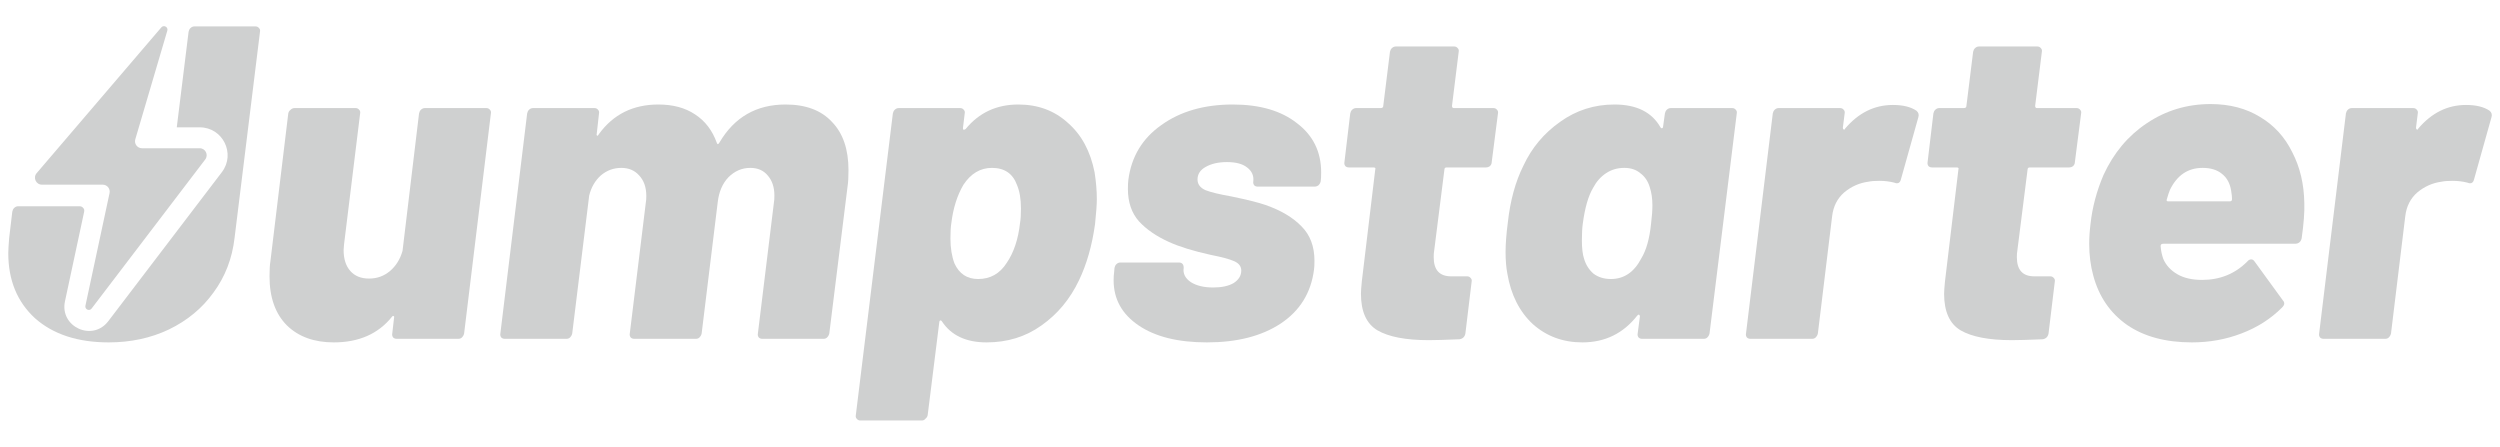
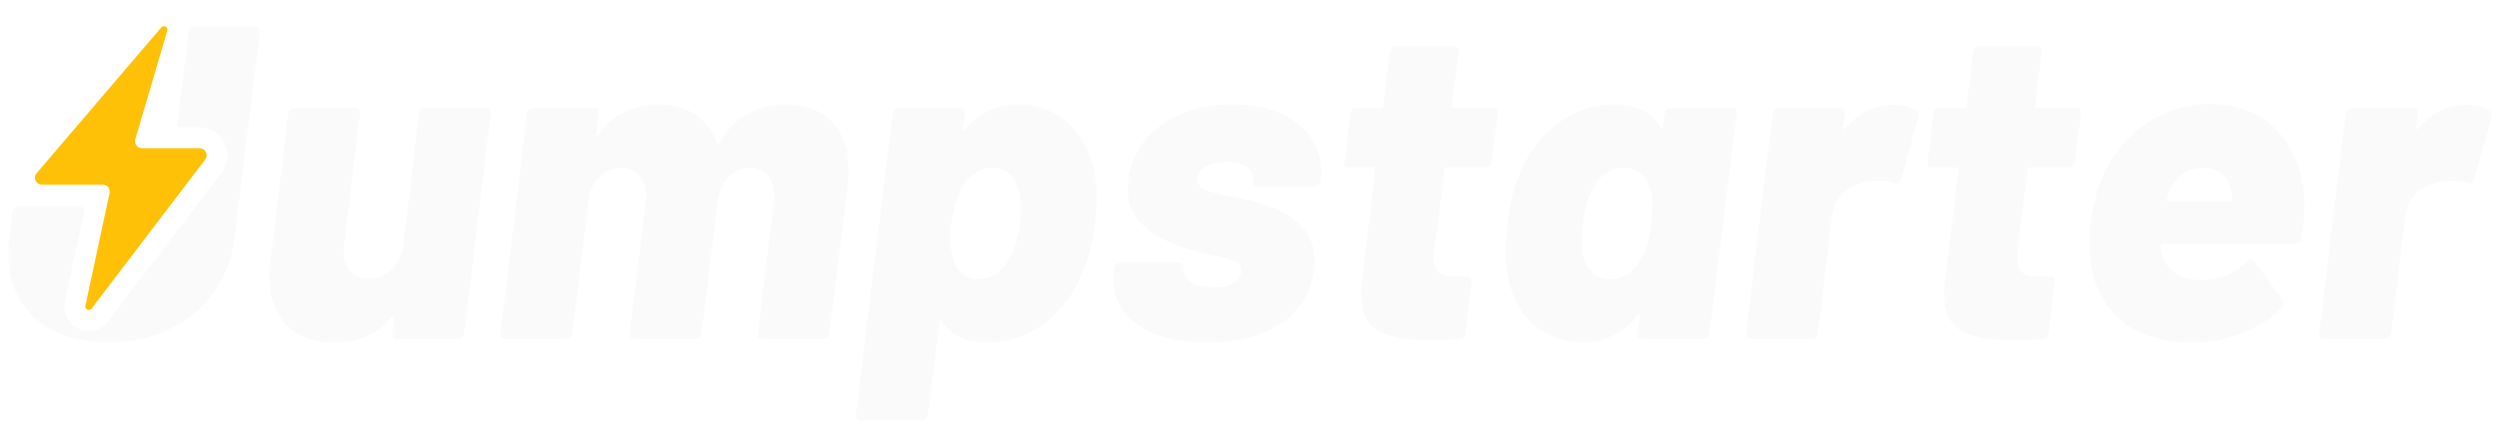
<svg xmlns="http://www.w3.org/2000/svg" width="2868" height="512" viewBox="0 0 2868 512" fill="none">
-   <path d="M2828.97 120.405C2840.58 120.405 2849.62 122.624 2856.11 127.061C2858.5 129.109 2859.18 131.669 2858.16 134.741L2838.19 205.909C2837.16 210.005 2834.6 211.2 2830.51 209.493C2825.05 208.128 2819.41 207.445 2813.61 207.445C2808.15 207.445 2803.88 207.787 2800.81 208.469C2790.57 209.835 2781.36 213.931 2773.16 220.757C2765.31 227.584 2760.71 236.629 2759.34 247.893L2742.96 382.549C2742.61 384.256 2741.76 385.792 2740.4 387.157C2739.37 388.181 2738.01 388.693 2736.3 388.693H2665.64C2663.94 388.693 2662.57 388.181 2661.55 387.157C2660.52 385.792 2660.18 384.256 2660.52 382.549L2691.24 130.133C2691.59 128.427 2692.27 127.061 2693.29 126.037C2694.66 124.672 2696.19 123.989 2697.9 123.989H2768.56C2770.26 123.989 2771.63 124.672 2772.65 126.037C2773.68 127.061 2774.02 128.427 2773.68 130.133L2771.63 146.517C2771.63 147.541 2771.97 148.224 2772.65 148.565C2773.33 148.907 2773.85 148.565 2774.19 147.541C2789.55 129.451 2807.81 120.405 2828.97 120.405Z" fill="#cfd0d0" />
-   <path d="M2643.52 233.045C2643.87 243.285 2642.84 256.768 2640.45 273.493C2639.43 277.589 2636.87 279.637 2632.77 279.637H2481.73C2479.68 279.637 2478.66 280.49 2478.66 282.197C2479 287.317 2480.03 292.266 2481.73 297.045C2484.8 304.213 2490.09 310.016 2497.6 314.453C2505.11 318.891 2514.67 321.109 2526.28 321.109C2546.76 321.109 2563.99 314.112 2577.99 300.117C2579.35 298.41 2580.89 297.557 2582.6 297.557C2583.96 297.557 2585.16 298.24 2586.18 299.605L2618.95 344.661C2619.97 345.685 2620.48 346.88 2620.48 348.245C2620.48 349.61 2619.63 351.146 2617.92 352.853C2604.95 365.824 2589.42 375.722 2571.33 382.549C2553.58 389.376 2534.64 392.789 2514.5 392.789C2484.46 392.789 2459.72 386.133 2440.26 372.821C2420.8 359.168 2407.83 340.224 2401.35 315.989C2398.28 304.725 2396.74 292.608 2396.74 279.637C2396.74 272.469 2397.25 264.789 2398.28 256.597C2400.32 237.824 2405.27 219.221 2413.12 200.789C2424.73 175.53 2441.28 155.733 2462.79 141.397C2484.63 126.72 2509.04 119.381 2536 119.381C2557.85 119.381 2576.79 124.33 2592.84 134.229C2608.88 143.786 2621.17 157.269 2629.7 174.677C2638.57 191.744 2643.18 211.2 2643.52 233.045ZM2526.79 192.597C2510.06 192.597 2497.6 200.96 2489.41 217.685C2488.39 220.074 2487.19 223.658 2485.83 228.437C2485.15 230.144 2485.66 230.997 2487.36 230.997H2558.02C2559.73 230.997 2560.58 230.144 2560.58 228.437C2560.58 226.048 2560.24 222.805 2559.56 218.709C2558.19 210.176 2554.61 203.69 2548.8 199.253C2543.34 194.816 2536 192.597 2526.79 192.597Z" fill="#cfd0d0" />
-   <path d="M2380.3 185.941C2380.3 187.648 2379.61 189.184 2378.25 190.549C2376.88 191.573 2375.35 192.085 2373.64 192.085H2328.58C2326.88 192.085 2326.02 192.939 2326.02 194.645L2314.25 287.829C2313.91 289.536 2313.74 291.925 2313.74 294.997C2313.74 309.675 2320.39 317.013 2333.7 317.013H2352.14C2353.84 317.013 2355.21 317.696 2356.23 319.061C2357.26 320.085 2357.6 321.451 2357.26 323.157L2350.09 382.549C2349.41 386.304 2347.19 388.523 2343.43 389.205C2327.05 389.888 2315.27 390.229 2308.1 390.229C2281.82 390.229 2262.19 386.475 2249.22 378.965C2236.59 371.456 2230.28 357.461 2230.28 336.981C2230.28 334.251 2230.62 329.472 2231.3 322.645L2246.66 194.645C2247.35 192.939 2246.66 192.085 2244.62 192.085H2216.46C2214.75 192.085 2213.38 191.573 2212.36 190.549C2211.34 189.184 2210.99 187.648 2211.34 185.941L2217.99 130.133C2218.33 128.427 2219.02 127.061 2220.04 126.037C2221.41 124.672 2222.94 123.989 2224.65 123.989H2252.81C2254.86 123.989 2255.88 123.136 2255.88 121.429L2263.56 59.477C2263.9 57.771 2264.58 56.405 2265.61 55.381C2266.97 54.016 2268.51 53.333 2270.22 53.333H2337.29C2338.99 53.333 2340.36 54.016 2341.38 55.381C2342.41 56.405 2342.75 57.771 2342.41 59.477L2334.73 121.429C2334.73 123.136 2335.41 123.989 2336.78 123.989H2382.34C2384.05 123.989 2385.42 124.672 2386.44 126.037C2387.46 127.061 2387.81 128.427 2387.46 130.133L2380.3 185.941Z" fill="#cfd0d0" />
-   <path d="M2171.47 120.405C2183.08 120.405 2192.12 122.624 2198.61 127.061C2201 129.109 2201.68 131.669 2200.66 134.741L2180.69 205.909C2179.66 210.005 2177.1 211.2 2173.01 209.493C2167.55 208.128 2161.91 207.445 2156.11 207.445C2150.65 207.445 2146.38 207.787 2143.31 208.469C2133.07 209.835 2123.86 213.931 2115.66 220.757C2107.81 227.584 2103.21 236.629 2101.84 247.893L2085.46 382.549C2085.11 384.256 2084.26 385.792 2082.9 387.157C2081.87 388.181 2080.51 388.693 2078.8 388.693H2008.14C2006.44 388.693 2005.07 388.181 2004.05 387.157C2003.02 385.792 2002.68 384.256 2003.02 382.549L2033.74 130.133C2034.09 128.427 2034.77 127.061 2035.79 126.037C2037.16 124.672 2038.69 123.989 2040.4 123.989H2111.06C2112.76 123.989 2114.13 124.672 2115.15 126.037C2116.18 127.061 2116.52 128.427 2116.18 130.133L2114.13 146.517C2114.13 147.541 2114.47 148.224 2115.15 148.565C2115.83 148.907 2116.35 148.565 2116.69 147.541C2132.05 129.451 2150.31 120.405 2171.47 120.405Z" fill="#cfd0d0" />
-   <path d="M1909.98 130.133C1910.32 128.427 1911 127.061 1912.02 126.037C1913.39 124.672 1914.93 123.989 1916.63 123.989H1987.29C1988.99 123.989 1990.36 124.672 1991.38 126.037C1992.41 127.061 1992.75 128.427 1992.41 130.133L1961.18 382.549C1960.83 384.256 1959.98 385.792 1958.62 387.157C1957.59 388.181 1956.23 388.693 1954.52 388.693H1883.86C1882.16 388.693 1880.79 388.181 1879.77 387.157C1878.74 385.792 1878.4 384.256 1878.74 382.549L1881.3 363.093C1881.3 362.069 1880.96 361.387 1880.28 361.045C1879.94 360.704 1879.26 361.045 1878.23 362.069C1862.19 382.549 1841.2 392.789 1815.26 392.789C1793.07 392.789 1774.13 385.792 1758.42 371.797C1743.06 357.461 1733.34 338.176 1729.24 313.941C1727.87 306.773 1727.19 298.581 1727.19 289.365C1727.19 279.808 1728.05 268.544 1729.75 255.573C1732.48 230.315 1738.46 208.469 1747.67 190.037C1757.23 169.557 1771.22 152.832 1789.66 139.861C1808.09 126.549 1828.91 119.893 1852.12 119.893C1877.38 119.893 1894.96 128.597 1904.86 146.005C1905.54 147.029 1906.22 147.371 1906.9 147.029C1907.59 146.688 1907.93 146.005 1907.93 144.981L1909.98 130.133ZM1882.84 296.533C1888.64 286.976 1892.4 273.664 1894.1 256.597C1895.13 248.405 1895.64 241.408 1895.64 235.605C1895.64 227.755 1894.62 220.757 1892.57 214.613C1890.52 207.787 1886.94 202.496 1881.82 198.741C1877.04 194.645 1870.89 192.597 1863.38 192.597C1855.53 192.597 1848.54 194.645 1842.39 198.741C1836.25 202.837 1831.3 208.469 1827.54 215.637C1822.08 224.853 1818.16 238.507 1815.77 256.597C1815.09 261.376 1814.74 267.861 1814.74 276.053C1814.74 284.928 1815.6 291.925 1817.3 297.045C1819.35 303.872 1822.94 309.504 1828.06 313.941C1833.52 318.037 1840.17 320.085 1848.02 320.085C1863.04 320.085 1874.65 312.235 1882.84 296.533Z" fill="#cfd0d0" />
-   <path d="M1711.3 185.941C1711.3 187.648 1710.61 189.184 1709.25 190.549C1707.88 191.573 1706.35 192.085 1704.64 192.085H1659.58C1657.88 192.085 1657.02 192.939 1657.02 194.645L1645.25 287.829C1644.91 289.536 1644.74 291.925 1644.74 294.997C1644.74 309.675 1651.39 317.013 1664.7 317.013H1683.14C1684.84 317.013 1686.21 317.696 1687.23 319.061C1688.26 320.085 1688.6 321.451 1688.26 323.157L1681.09 382.549C1680.41 386.304 1678.19 388.523 1674.43 389.205C1658.05 389.888 1646.27 390.229 1639.1 390.229C1612.82 390.229 1593.19 386.475 1580.22 378.965C1567.59 371.456 1561.28 357.461 1561.28 336.981C1561.28 334.251 1561.62 329.472 1562.3 322.645L1577.66 194.645C1578.35 192.939 1577.66 192.085 1575.62 192.085H1547.46C1545.75 192.085 1544.38 191.573 1543.36 190.549C1542.34 189.184 1541.99 187.648 1542.34 185.941L1548.99 130.133C1549.33 128.427 1550.02 127.061 1551.04 126.037C1552.41 124.672 1553.94 123.989 1555.65 123.989H1583.81C1585.86 123.989 1586.88 123.136 1586.88 121.429L1594.56 59.477C1594.9 57.771 1595.58 56.405 1596.61 55.381C1597.97 54.016 1599.51 53.333 1601.22 53.333H1668.29C1669.99 53.333 1671.36 54.016 1672.38 55.381C1673.41 56.405 1673.75 57.771 1673.41 59.477L1665.73 121.429C1665.73 123.136 1666.41 123.989 1667.78 123.989H1713.34C1715.05 123.989 1716.42 124.672 1717.44 126.037C1718.46 127.061 1718.81 128.427 1718.46 130.133L1711.3 185.941Z" fill="#cfd0d0" />
-   <path d="M1384.56 392.789C1351.45 392.789 1325.33 386.304 1306.22 373.333C1287.11 360.363 1277.55 343.125 1277.55 321.621C1277.55 317.867 1277.72 314.965 1278.06 312.917L1278.57 307.285C1278.91 305.579 1279.6 304.213 1280.62 303.189C1281.99 301.824 1283.52 301.141 1285.23 301.141H1352.3C1356.05 301.141 1357.93 303.189 1357.93 307.285C1356.91 313.771 1359.64 319.232 1366.12 323.669C1372.61 327.765 1381.14 329.813 1391.72 329.813C1401.62 329.813 1409.47 328.107 1415.28 324.693C1421.08 320.939 1423.98 316.16 1423.98 310.357C1423.98 305.579 1421.25 301.995 1415.79 299.605C1410.33 297.216 1401.45 294.827 1389.16 292.437C1369.03 288 1352.98 283.051 1341.04 277.589C1326.7 271.104 1315.27 263.253 1306.73 254.037C1298.2 244.48 1293.93 232.021 1293.93 216.661C1293.93 212.224 1294.1 208.811 1294.44 206.421C1297.86 179.797 1310.49 158.805 1332.33 143.445C1354.18 127.744 1381.48 119.893 1414.25 119.893C1445.31 119.893 1469.89 127.061 1487.98 141.397C1506.41 155.392 1515.63 174.165 1515.63 197.717C1515.63 202.155 1515.46 205.568 1515.12 207.957C1514.77 209.664 1513.92 211.2 1512.56 212.565C1511.19 213.589 1509.65 214.101 1507.95 214.101H1442.92C1441.22 214.101 1439.85 213.589 1438.83 212.565C1437.8 211.2 1437.46 209.664 1437.8 207.957C1438.49 201.472 1436.1 196.181 1430.64 192.085C1425.52 187.989 1417.84 185.941 1407.6 185.941C1397.7 185.941 1389.51 187.819 1383.02 191.573C1376.88 194.987 1373.8 199.765 1373.8 205.909C1373.8 211.371 1376.88 215.467 1383.02 218.197C1389.16 220.587 1399.06 222.976 1412.72 225.365C1430.81 229.12 1443.78 232.363 1451.63 235.093C1469.38 241.237 1483.2 249.429 1493.1 259.669C1503 269.568 1507.95 282.709 1507.95 299.093C1507.95 303.531 1507.78 306.944 1507.44 309.333C1504.02 335.957 1491.22 356.608 1469.04 371.285C1447.19 385.621 1419.03 392.789 1384.56 392.789Z" fill="#cfd0d0" />
-   <path d="M1255.72 197.717C1257.42 208.64 1258.28 218.88 1258.28 228.437C1258.28 234.581 1257.59 244.139 1256.23 257.109C1252.81 281.685 1246.67 303.189 1237.8 321.621C1227.56 343.125 1213.22 360.363 1194.79 373.333C1176.7 386.304 1155.71 392.789 1131.81 392.789C1108.26 392.789 1091.19 384.768 1080.61 368.725C1079.93 367.701 1079.25 367.36 1078.56 367.701C1077.88 368.043 1077.54 368.725 1077.54 369.749L1064.23 476.245C1063.89 477.952 1063.03 479.317 1061.67 480.341C1060.64 481.707 1059.28 482.389 1057.57 482.389H986.916C985.209 482.389 983.844 481.707 982.82 480.341C981.796 479.317 981.455 477.952 981.796 476.245L1024.29 130.133C1024.63 128.427 1025.32 127.061 1026.34 126.037C1027.71 124.672 1029.24 123.989 1030.95 123.989H1101.6C1103.31 123.989 1104.68 124.672 1105.7 126.037C1106.72 127.061 1107.07 128.427 1106.72 130.133L1104.68 147.029C1104.68 149.077 1105.7 149.419 1107.75 148.053C1123.11 129.28 1143.25 119.893 1168.16 119.893C1190.69 119.893 1209.64 126.891 1225 140.885C1240.7 154.539 1250.94 173.483 1255.72 197.717ZM1154.85 301.653C1163.04 289.707 1168.16 274.347 1170.21 255.573C1170.89 251.819 1171.24 246.357 1171.24 239.189C1171.24 228.267 1169.7 219.221 1166.63 212.053C1161.85 199.083 1152.29 192.597 1137.96 192.597C1124.64 192.597 1113.72 199.083 1105.19 212.053C1098.02 224.341 1093.41 239.019 1091.36 256.085C1090.68 260.181 1090.34 265.984 1090.34 273.493C1090.34 284.416 1091.88 293.973 1094.95 302.165C1100.41 314.112 1109.45 320.085 1122.08 320.085C1136.08 320.085 1147 313.941 1154.85 301.653Z" fill="#cfd0d0" />
-   <path d="M901.192 119.893C924.403 119.893 942.152 126.549 954.44 139.861C967.069 152.832 973.384 171.264 973.384 195.157C973.384 203.349 973.043 209.493 972.36 213.589L951.368 382.549C951.027 384.256 950.173 385.792 948.808 387.157C947.784 388.181 946.419 388.693 944.712 388.693H874.568C872.861 388.693 871.496 388.181 870.472 387.157C869.448 385.792 869.107 384.256 869.448 382.549L887.88 232.021C888.221 230.315 888.392 227.755 888.392 224.341C888.392 214.784 885.832 207.104 880.712 201.301C875.933 195.499 869.277 192.597 860.744 192.597C851.187 192.597 842.824 196.181 835.656 203.349C828.829 210.517 824.733 220.075 823.368 232.021L804.936 382.549C804.595 384.256 803.741 385.792 802.376 387.157C801.352 388.181 799.987 388.693 798.28 388.693H727.624C725.917 388.693 724.552 388.181 723.528 387.157C722.504 385.792 722.163 384.256 722.504 382.549L740.936 232.021C741.277 230.315 741.448 227.925 741.448 224.853C741.448 214.955 738.717 207.104 733.256 201.301C728.136 195.499 721.309 192.597 712.776 192.597C703.901 192.597 696.051 195.499 689.224 201.301C682.739 207.104 678.301 214.784 675.912 224.341L656.456 382.549C656.115 384.256 655.261 385.792 653.896 387.157C652.872 388.181 651.507 388.693 649.8 388.693H579.144C577.437 388.693 576.072 388.181 575.048 387.157C574.024 385.792 573.683 384.256 574.024 382.549L604.744 130.133C605.085 128.427 605.768 127.061 606.792 126.037C608.157 124.672 609.693 123.989 611.4 123.989H682.056C683.763 123.989 685.128 124.672 686.152 126.037C687.176 127.061 687.517 128.427 687.176 130.133L684.616 153.173C684.275 154.539 684.445 155.392 685.128 155.733C685.811 155.733 686.493 155.051 687.176 153.685C703.56 131.157 726.259 119.893 755.272 119.893C771.997 119.893 785.992 123.648 797.256 131.157C808.861 138.667 817.224 149.589 822.344 163.925C823.027 165.973 824.051 165.803 825.416 163.413C842.483 134.4 867.741 119.893 901.192 119.893Z" fill="#cfd0d0" />
-   <path d="M480.724 130.133C481.065 128.427 481.748 127.061 482.772 126.037C484.137 124.672 485.673 123.989 487.38 123.989H558.036C559.743 123.989 561.108 124.672 562.132 126.037C563.156 127.061 563.497 128.427 563.156 130.133L532.436 382.549C532.095 384.256 531.241 385.792 529.876 387.157C528.852 388.181 527.487 388.693 525.78 388.693H455.124C453.417 388.693 452.052 388.181 451.028 387.157C450.004 385.792 449.663 384.256 450.004 382.549L452.052 364.629C452.393 363.605 452.223 362.923 451.54 362.581C450.857 362.24 450.175 362.581 449.492 363.605C433.791 383.061 411.604 392.789 382.932 392.789C360.404 392.789 342.484 386.304 329.172 373.333C315.86 360.021 309.204 341.248 309.204 317.013C309.204 309.504 309.545 303.701 310.228 299.605L330.708 130.133C331.049 128.427 331.903 127.061 333.268 126.037C334.633 124.672 336.169 123.989 337.876 123.989H408.02C409.727 123.989 411.092 124.672 412.116 126.037C413.14 127.061 413.481 128.427 413.14 130.133L394.708 280.149L394.196 286.805C394.196 297.045 396.756 305.067 401.876 310.869C406.996 316.672 414.164 319.573 423.38 319.573C432.596 319.573 440.617 316.672 447.444 310.869C454.271 305.067 459.049 297.387 461.78 287.829L480.724 130.133Z" fill="#cfd0d0" />
-   <path d="M96.492 243.17L96.54 242.773C96.881 241.067 96.54 239.701 95.516 238.677C94.492 237.312 93.127 236.629 91.42 236.629H20.764C19.057 236.629 17.521 237.312 16.156 238.677C15.132 239.701 14.449 241.067 14.108 242.773L10.524 272.981C9.841 281.173 9.5 286.976 9.5 290.389C9.5 321.451 19.74 346.368 40.22 365.141C61.041 383.573 89.201 392.789 124.7 392.789C149.959 392.789 172.999 387.84 193.82 377.941C214.983 367.701 232.049 353.536 245.02 335.445C258.332 317.355 266.353 296.533 269.084 272.981L298.268 36.437C298.609 34.731 298.268 33.365 297.244 32.341C296.22 30.976 294.855 30.293 293.148 30.293H223.004C221.297 30.293 219.761 30.976 218.396 32.341C217.372 33.365 216.689 34.731 216.348 36.437L202.792 146.072H229.092C255.576 146.072 270.596 176.406 254.543 197.469L124.175 368.52C106.048 392.304 68.261 374.922 74.527 345.681L96.492 243.17Z" fill="#cfd0d0" />
-   <path d="M185.077 31.422L42.039 198.649C37.599 203.84 41.287 211.849 48.118 211.849H117.852C122.945 211.849 126.742 216.545 125.675 221.525L97.994 350.709C97.099 354.886 102.497 357.37 105.087 353.972L235.455 182.921C239.468 177.655 235.713 170.072 229.092 170.072H162.88C157.537 170.072 153.696 164.935 155.207 159.81L191.954 35.153C193.174 31.015 187.882 28.144 185.077 31.422Z" fill="#cfd0d0" />
+   <path d="M2828.97 120.405C2840.58 120.405 2849.62 122.624 2856.11 127.061C2858.5 129.109 2859.18 131.669 2858.16 134.741L2838.19 205.909C2837.16 210.005 2834.6 211.2 2830.51 209.493C2825.05 208.128 2819.41 207.445 2813.61 207.445C2808.15 207.445 2803.88 207.787 2800.81 208.469C2790.57 209.835 2781.36 213.931 2773.16 220.757C2765.31 227.584 2760.71 236.629 2759.34 247.893L2742.96 382.549C2742.61 384.256 2741.76 385.792 2740.4 387.157C2739.37 388.181 2738.01 388.693 2736.3 388.693H2665.64C2663.94 388.693 2662.57 388.181 2661.55 387.157C2660.52 385.792 2660.18 384.256 2660.52 382.549L2691.24 130.133C2691.59 128.427 2692.27 127.061 2693.29 126.037C2694.66 124.672 2696.19 123.989 2697.9 123.989H2768.56C2770.26 123.989 2771.63 124.672 2772.65 126.037C2773.68 127.061 2774.02 128.427 2773.68 130.133L2771.63 146.517C2771.63 147.541 2771.97 148.224 2772.65 148.565C2773.33 148.907 2773.85 148.565 2774.19 147.541C2789.55 129.451 2807.81 120.405 2828.97 120.405Z" fill="#FAFAFA" />
+   <path d="M2643.52 233.045C2643.87 243.285 2642.84 256.768 2640.45 273.493C2639.43 277.589 2636.87 279.637 2632.77 279.637H2481.73C2479.68 279.637 2478.66 280.49 2478.66 282.197C2479 287.317 2480.03 292.266 2481.73 297.045C2484.8 304.213 2490.09 310.016 2497.6 314.453C2505.11 318.891 2514.67 321.109 2526.28 321.109C2546.76 321.109 2563.99 314.112 2577.99 300.117C2579.35 298.41 2580.89 297.557 2582.6 297.557C2583.96 297.557 2585.16 298.24 2586.18 299.605L2618.95 344.661C2619.97 345.685 2620.48 346.88 2620.48 348.245C2620.48 349.61 2619.63 351.146 2617.92 352.853C2604.95 365.824 2589.42 375.722 2571.33 382.549C2553.58 389.376 2534.64 392.789 2514.5 392.789C2484.46 392.789 2459.72 386.133 2440.26 372.821C2420.8 359.168 2407.83 340.224 2401.35 315.989C2398.28 304.725 2396.74 292.608 2396.74 279.637C2396.74 272.469 2397.25 264.789 2398.28 256.597C2400.32 237.824 2405.27 219.221 2413.12 200.789C2424.73 175.53 2441.28 155.733 2462.79 141.397C2484.63 126.72 2509.04 119.381 2536 119.381C2557.85 119.381 2576.79 124.33 2592.84 134.229C2608.88 143.786 2621.17 157.269 2629.7 174.677C2638.57 191.744 2643.18 211.2 2643.52 233.045ZM2526.79 192.597C2510.06 192.597 2497.6 200.96 2489.41 217.685C2488.39 220.074 2487.19 223.658 2485.83 228.437C2485.15 230.144 2485.66 230.997 2487.36 230.997H2558.02C2559.73 230.997 2560.58 230.144 2560.58 228.437C2560.58 226.048 2560.24 222.805 2559.56 218.709C2558.19 210.176 2554.61 203.69 2548.8 199.253C2543.34 194.816 2536 192.597 2526.79 192.597Z" fill="#FAFAFA" />
+   <path d="M2380.3 185.941C2380.3 187.648 2379.61 189.184 2378.25 190.549C2376.88 191.573 2375.35 192.085 2373.64 192.085H2328.58C2326.88 192.085 2326.02 192.939 2326.02 194.645L2314.25 287.829C2313.91 289.536 2313.74 291.925 2313.74 294.997C2313.74 309.675 2320.39 317.013 2333.7 317.013H2352.14C2353.84 317.013 2355.21 317.696 2356.23 319.061C2357.26 320.085 2357.6 321.451 2357.26 323.157L2350.09 382.549C2349.41 386.304 2347.19 388.523 2343.43 389.205C2327.05 389.888 2315.27 390.229 2308.1 390.229C2281.82 390.229 2262.19 386.475 2249.22 378.965C2236.59 371.456 2230.28 357.461 2230.28 336.981C2230.28 334.251 2230.62 329.472 2231.3 322.645L2246.66 194.645C2247.35 192.939 2246.66 192.085 2244.62 192.085H2216.46C2214.75 192.085 2213.38 191.573 2212.36 190.549C2211.34 189.184 2210.99 187.648 2211.34 185.941L2217.99 130.133C2218.33 128.427 2219.02 127.061 2220.04 126.037C2221.41 124.672 2222.94 123.989 2224.65 123.989H2252.81C2254.86 123.989 2255.88 123.136 2255.88 121.429L2263.56 59.477C2263.9 57.771 2264.58 56.405 2265.61 55.381C2266.97 54.016 2268.51 53.333 2270.22 53.333H2337.29C2338.99 53.333 2340.36 54.016 2341.38 55.381C2342.41 56.405 2342.75 57.771 2342.41 59.477L2334.73 121.429C2334.73 123.136 2335.41 123.989 2336.78 123.989H2382.34C2384.05 123.989 2385.42 124.672 2386.44 126.037C2387.46 127.061 2387.81 128.427 2387.46 130.133L2380.3 185.941Z" fill="#FAFAFA" />
+   <path d="M2171.47 120.405C2183.08 120.405 2192.12 122.624 2198.61 127.061C2201 129.109 2201.68 131.669 2200.66 134.741L2180.69 205.909C2179.66 210.005 2177.1 211.2 2173.01 209.493C2167.55 208.128 2161.91 207.445 2156.11 207.445C2150.65 207.445 2146.38 207.787 2143.31 208.469C2133.07 209.835 2123.86 213.931 2115.66 220.757C2107.81 227.584 2103.21 236.629 2101.84 247.893L2085.46 382.549C2085.11 384.256 2084.26 385.792 2082.9 387.157C2081.87 388.181 2080.51 388.693 2078.8 388.693H2008.14C2006.44 388.693 2005.07 388.181 2004.05 387.157C2003.02 385.792 2002.68 384.256 2003.02 382.549L2033.74 130.133C2034.09 128.427 2034.77 127.061 2035.79 126.037C2037.16 124.672 2038.69 123.989 2040.4 123.989H2111.06C2112.76 123.989 2114.13 124.672 2115.15 126.037C2116.18 127.061 2116.52 128.427 2116.18 130.133L2114.13 146.517C2114.13 147.541 2114.47 148.224 2115.15 148.565C2115.83 148.907 2116.35 148.565 2116.69 147.541C2132.05 129.451 2150.31 120.405 2171.47 120.405Z" fill="#FAFAFA" />
+   <path d="M1909.98 130.133C1910.32 128.427 1911 127.061 1912.02 126.037C1913.39 124.672 1914.93 123.989 1916.63 123.989H1987.29C1988.99 123.989 1990.36 124.672 1991.38 126.037C1992.41 127.061 1992.75 128.427 1992.41 130.133L1961.18 382.549C1960.83 384.256 1959.98 385.792 1958.62 387.157C1957.59 388.181 1956.23 388.693 1954.52 388.693H1883.86C1882.16 388.693 1880.79 388.181 1879.77 387.157C1878.74 385.792 1878.4 384.256 1878.74 382.549L1881.3 363.093C1881.3 362.069 1880.96 361.387 1880.28 361.045C1879.94 360.704 1879.26 361.045 1878.23 362.069C1862.19 382.549 1841.2 392.789 1815.26 392.789C1793.07 392.789 1774.13 385.792 1758.42 371.797C1743.06 357.461 1733.34 338.176 1729.24 313.941C1727.87 306.773 1727.19 298.581 1727.19 289.365C1727.19 279.808 1728.05 268.544 1729.75 255.573C1732.48 230.315 1738.46 208.469 1747.67 190.037C1757.23 169.557 1771.22 152.832 1789.66 139.861C1808.09 126.549 1828.91 119.893 1852.12 119.893C1877.38 119.893 1894.96 128.597 1904.86 146.005C1905.54 147.029 1906.22 147.371 1906.9 147.029C1907.59 146.688 1907.93 146.005 1907.93 144.981L1909.98 130.133ZM1882.84 296.533C1888.64 286.976 1892.4 273.664 1894.1 256.597C1895.13 248.405 1895.64 241.408 1895.64 235.605C1895.64 227.755 1894.62 220.757 1892.57 214.613C1890.52 207.787 1886.94 202.496 1881.82 198.741C1877.04 194.645 1870.89 192.597 1863.38 192.597C1855.53 192.597 1848.54 194.645 1842.39 198.741C1836.25 202.837 1831.3 208.469 1827.54 215.637C1822.08 224.853 1818.16 238.507 1815.77 256.597C1815.09 261.376 1814.74 267.861 1814.74 276.053C1814.74 284.928 1815.6 291.925 1817.3 297.045C1819.35 303.872 1822.94 309.504 1828.06 313.941C1833.52 318.037 1840.17 320.085 1848.02 320.085C1863.04 320.085 1874.65 312.235 1882.84 296.533Z" fill="#FAFAFA" />
+   <path d="M1711.3 185.941C1711.3 187.648 1710.61 189.184 1709.25 190.549C1707.88 191.573 1706.35 192.085 1704.64 192.085H1659.58C1657.88 192.085 1657.02 192.939 1657.02 194.645L1645.25 287.829C1644.91 289.536 1644.74 291.925 1644.74 294.997C1644.74 309.675 1651.39 317.013 1664.7 317.013H1683.14C1684.84 317.013 1686.21 317.696 1687.23 319.061C1688.26 320.085 1688.6 321.451 1688.26 323.157L1681.09 382.549C1680.41 386.304 1678.19 388.523 1674.43 389.205C1658.05 389.888 1646.27 390.229 1639.1 390.229C1612.82 390.229 1593.19 386.475 1580.22 378.965C1567.59 371.456 1561.28 357.461 1561.28 336.981C1561.28 334.251 1561.62 329.472 1562.3 322.645L1577.66 194.645C1578.35 192.939 1577.66 192.085 1575.62 192.085H1547.46C1545.75 192.085 1544.38 191.573 1543.36 190.549C1542.34 189.184 1541.99 187.648 1542.34 185.941L1548.99 130.133C1549.33 128.427 1550.02 127.061 1551.04 126.037C1552.41 124.672 1553.94 123.989 1555.65 123.989H1583.81C1585.86 123.989 1586.88 123.136 1586.88 121.429L1594.56 59.477C1594.9 57.771 1595.58 56.405 1596.61 55.381C1597.97 54.016 1599.51 53.333 1601.22 53.333H1668.29C1669.99 53.333 1671.36 54.016 1672.38 55.381C1673.41 56.405 1673.75 57.771 1673.41 59.477L1665.73 121.429C1665.73 123.136 1666.41 123.989 1667.78 123.989H1713.34C1715.05 123.989 1716.42 124.672 1717.44 126.037C1718.46 127.061 1718.81 128.427 1718.46 130.133L1711.3 185.941Z" fill="#FAFAFA" />
+   <path d="M1384.56 392.789C1351.45 392.789 1325.33 386.304 1306.22 373.333C1287.11 360.363 1277.55 343.125 1277.55 321.621C1277.55 317.867 1277.72 314.965 1278.06 312.917L1278.57 307.285C1278.91 305.579 1279.6 304.213 1280.62 303.189C1281.99 301.824 1283.52 301.141 1285.23 301.141H1352.3C1356.05 301.141 1357.93 303.189 1357.93 307.285C1356.91 313.771 1359.64 319.232 1366.12 323.669C1372.61 327.765 1381.14 329.813 1391.72 329.813C1401.62 329.813 1409.47 328.107 1415.28 324.693C1421.08 320.939 1423.98 316.16 1423.98 310.357C1423.98 305.579 1421.25 301.995 1415.79 299.605C1410.33 297.216 1401.45 294.827 1389.16 292.437C1369.03 288 1352.98 283.051 1341.04 277.589C1326.7 271.104 1315.27 263.253 1306.73 254.037C1298.2 244.48 1293.93 232.021 1293.93 216.661C1293.93 212.224 1294.1 208.811 1294.44 206.421C1297.86 179.797 1310.49 158.805 1332.33 143.445C1354.18 127.744 1381.48 119.893 1414.25 119.893C1445.31 119.893 1469.89 127.061 1487.98 141.397C1506.41 155.392 1515.63 174.165 1515.63 197.717C1515.63 202.155 1515.46 205.568 1515.12 207.957C1514.77 209.664 1513.92 211.2 1512.56 212.565C1511.19 213.589 1509.65 214.101 1507.95 214.101H1442.92C1441.22 214.101 1439.85 213.589 1438.83 212.565C1437.8 211.2 1437.46 209.664 1437.8 207.957C1438.49 201.472 1436.1 196.181 1430.64 192.085C1425.52 187.989 1417.84 185.941 1407.6 185.941C1397.7 185.941 1389.51 187.819 1383.02 191.573C1376.88 194.987 1373.8 199.765 1373.8 205.909C1373.8 211.371 1376.88 215.467 1383.02 218.197C1389.16 220.587 1399.06 222.976 1412.72 225.365C1430.81 229.12 1443.78 232.363 1451.63 235.093C1469.38 241.237 1483.2 249.429 1493.1 259.669C1503 269.568 1507.95 282.709 1507.95 299.093C1507.95 303.531 1507.78 306.944 1507.44 309.333C1504.02 335.957 1491.22 356.608 1469.04 371.285C1447.19 385.621 1419.03 392.789 1384.56 392.789Z" fill="#FAFAFA" />
+   <path d="M1255.72 197.717C1257.42 208.64 1258.28 218.88 1258.28 228.437C1258.28 234.581 1257.59 244.139 1256.23 257.109C1252.81 281.685 1246.67 303.189 1237.8 321.621C1227.56 343.125 1213.22 360.363 1194.79 373.333C1176.7 386.304 1155.71 392.789 1131.81 392.789C1108.26 392.789 1091.19 384.768 1080.61 368.725C1079.93 367.701 1079.25 367.36 1078.56 367.701C1077.88 368.043 1077.54 368.725 1077.54 369.749L1064.23 476.245C1063.89 477.952 1063.03 479.317 1061.67 480.341C1060.64 481.707 1059.28 482.389 1057.57 482.389H986.916C985.209 482.389 983.844 481.707 982.82 480.341C981.796 479.317 981.455 477.952 981.796 476.245L1024.29 130.133C1024.63 128.427 1025.32 127.061 1026.34 126.037C1027.71 124.672 1029.24 123.989 1030.95 123.989H1101.6C1103.31 123.989 1104.68 124.672 1105.7 126.037C1106.72 127.061 1107.07 128.427 1106.72 130.133L1104.68 147.029C1104.68 149.077 1105.7 149.419 1107.75 148.053C1123.11 129.28 1143.25 119.893 1168.16 119.893C1190.69 119.893 1209.64 126.891 1225 140.885C1240.7 154.539 1250.94 173.483 1255.72 197.717ZM1154.85 301.653C1163.04 289.707 1168.16 274.347 1170.21 255.573C1170.89 251.819 1171.24 246.357 1171.24 239.189C1171.24 228.267 1169.7 219.221 1166.63 212.053C1161.85 199.083 1152.29 192.597 1137.96 192.597C1124.64 192.597 1113.72 199.083 1105.19 212.053C1098.02 224.341 1093.41 239.019 1091.36 256.085C1090.68 260.181 1090.34 265.984 1090.34 273.493C1090.34 284.416 1091.88 293.973 1094.95 302.165C1100.41 314.112 1109.45 320.085 1122.08 320.085C1136.08 320.085 1147 313.941 1154.85 301.653Z" fill="#FAFAFA" />
+   <path d="M901.192 119.893C924.403 119.893 942.152 126.549 954.44 139.861C967.069 152.832 973.384 171.264 973.384 195.157C973.384 203.349 973.043 209.493 972.36 213.589L951.368 382.549C951.027 384.256 950.173 385.792 948.808 387.157C947.784 388.181 946.419 388.693 944.712 388.693H874.568C872.861 388.693 871.496 388.181 870.472 387.157C869.448 385.792 869.107 384.256 869.448 382.549L887.88 232.021C888.221 230.315 888.392 227.755 888.392 224.341C888.392 214.784 885.832 207.104 880.712 201.301C875.933 195.499 869.277 192.597 860.744 192.597C851.187 192.597 842.824 196.181 835.656 203.349C828.829 210.517 824.733 220.075 823.368 232.021L804.936 382.549C804.595 384.256 803.741 385.792 802.376 387.157C801.352 388.181 799.987 388.693 798.28 388.693H727.624C725.917 388.693 724.552 388.181 723.528 387.157C722.504 385.792 722.163 384.256 722.504 382.549L740.936 232.021C741.277 230.315 741.448 227.925 741.448 224.853C741.448 214.955 738.717 207.104 733.256 201.301C728.136 195.499 721.309 192.597 712.776 192.597C703.901 192.597 696.051 195.499 689.224 201.301C682.739 207.104 678.301 214.784 675.912 224.341L656.456 382.549C656.115 384.256 655.261 385.792 653.896 387.157C652.872 388.181 651.507 388.693 649.8 388.693H579.144C577.437 388.693 576.072 388.181 575.048 387.157C574.024 385.792 573.683 384.256 574.024 382.549L604.744 130.133C605.085 128.427 605.768 127.061 606.792 126.037C608.157 124.672 609.693 123.989 611.4 123.989H682.056C683.763 123.989 685.128 124.672 686.152 126.037C687.176 127.061 687.517 128.427 687.176 130.133L684.616 153.173C684.275 154.539 684.445 155.392 685.128 155.733C685.811 155.733 686.493 155.051 687.176 153.685C703.56 131.157 726.259 119.893 755.272 119.893C771.997 119.893 785.992 123.648 797.256 131.157C808.861 138.667 817.224 149.589 822.344 163.925C823.027 165.973 824.051 165.803 825.416 163.413C842.483 134.4 867.741 119.893 901.192 119.893Z" fill="#FAFAFA" />
+   <path d="M480.724 130.133C481.065 128.427 481.748 127.061 482.772 126.037C484.137 124.672 485.673 123.989 487.38 123.989H558.036C559.743 123.989 561.108 124.672 562.132 126.037C563.156 127.061 563.497 128.427 563.156 130.133L532.436 382.549C532.095 384.256 531.241 385.792 529.876 387.157C528.852 388.181 527.487 388.693 525.78 388.693H455.124C453.417 388.693 452.052 388.181 451.028 387.157C450.004 385.792 449.663 384.256 450.004 382.549L452.052 364.629C452.393 363.605 452.223 362.923 451.54 362.581C450.857 362.24 450.175 362.581 449.492 363.605C433.791 383.061 411.604 392.789 382.932 392.789C360.404 392.789 342.484 386.304 329.172 373.333C315.86 360.021 309.204 341.248 309.204 317.013C309.204 309.504 309.545 303.701 310.228 299.605L330.708 130.133C331.049 128.427 331.903 127.061 333.268 126.037C334.633 124.672 336.169 123.989 337.876 123.989H408.02C409.727 123.989 411.092 124.672 412.116 126.037C413.14 127.061 413.481 128.427 413.14 130.133L394.708 280.149L394.196 286.805C394.196 297.045 396.756 305.067 401.876 310.869C406.996 316.672 414.164 319.573 423.38 319.573C432.596 319.573 440.617 316.672 447.444 310.869C454.271 305.067 459.049 297.387 461.78 287.829L480.724 130.133Z" fill="#FAFAFA" />
+   <path d="M96.492 243.17L96.54 242.773C96.881 241.067 96.54 239.701 95.516 238.677C94.492 237.312 93.127 236.629 91.42 236.629H20.764C19.057 236.629 17.521 237.312 16.156 238.677C15.132 239.701 14.449 241.067 14.108 242.773L10.524 272.981C9.841 281.173 9.5 286.976 9.5 290.389C9.5 321.451 19.74 346.368 40.22 365.141C61.041 383.573 89.201 392.789 124.7 392.789C149.959 392.789 172.999 387.84 193.82 377.941C214.983 367.701 232.049 353.536 245.02 335.445C258.332 317.355 266.353 296.533 269.084 272.981L298.268 36.437C298.609 34.731 298.268 33.365 297.244 32.341C296.22 30.976 294.855 30.293 293.148 30.293H223.004C221.297 30.293 219.761 30.976 218.396 32.341C217.372 33.365 216.689 34.731 216.348 36.437L202.792 146.072H229.092C255.576 146.072 270.596 176.406 254.543 197.469L124.175 368.52C106.048 392.304 68.261 374.922 74.527 345.681L96.492 243.17Z" fill="#FAFAFA" />
+   <path d="M185.077 31.422L42.039 198.649C37.599 203.84 41.287 211.849 48.118 211.849H117.852C122.945 211.849 126.742 216.545 125.675 221.525L97.994 350.709C97.099 354.886 102.497 357.37 105.087 353.972L235.455 182.921C239.468 177.655 235.713 170.072 229.092 170.072H162.88C157.537 170.072 153.696 164.935 155.207 159.81L191.954 35.153C193.174 31.015 187.882 28.144 185.077 31.422Z" fill="#FFC107" />
</svg>
